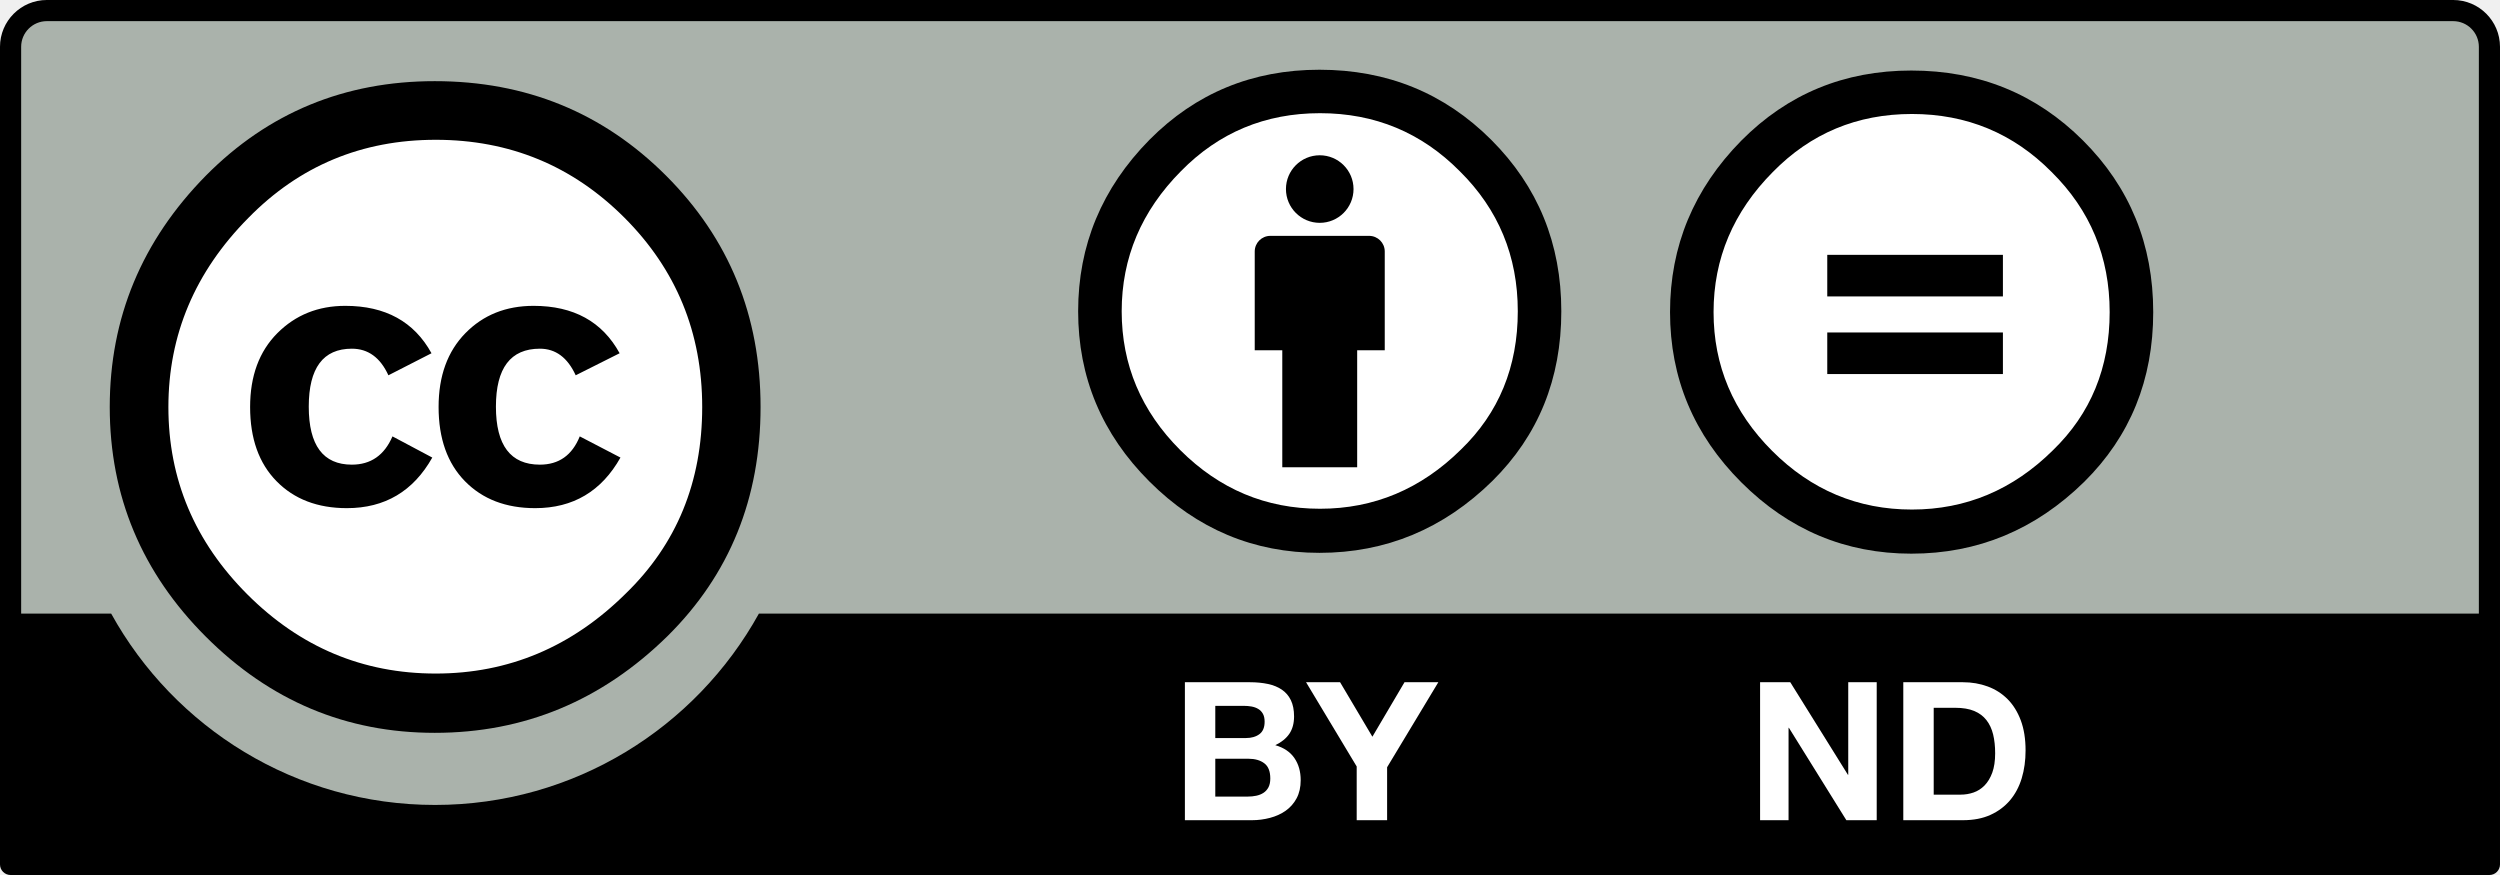
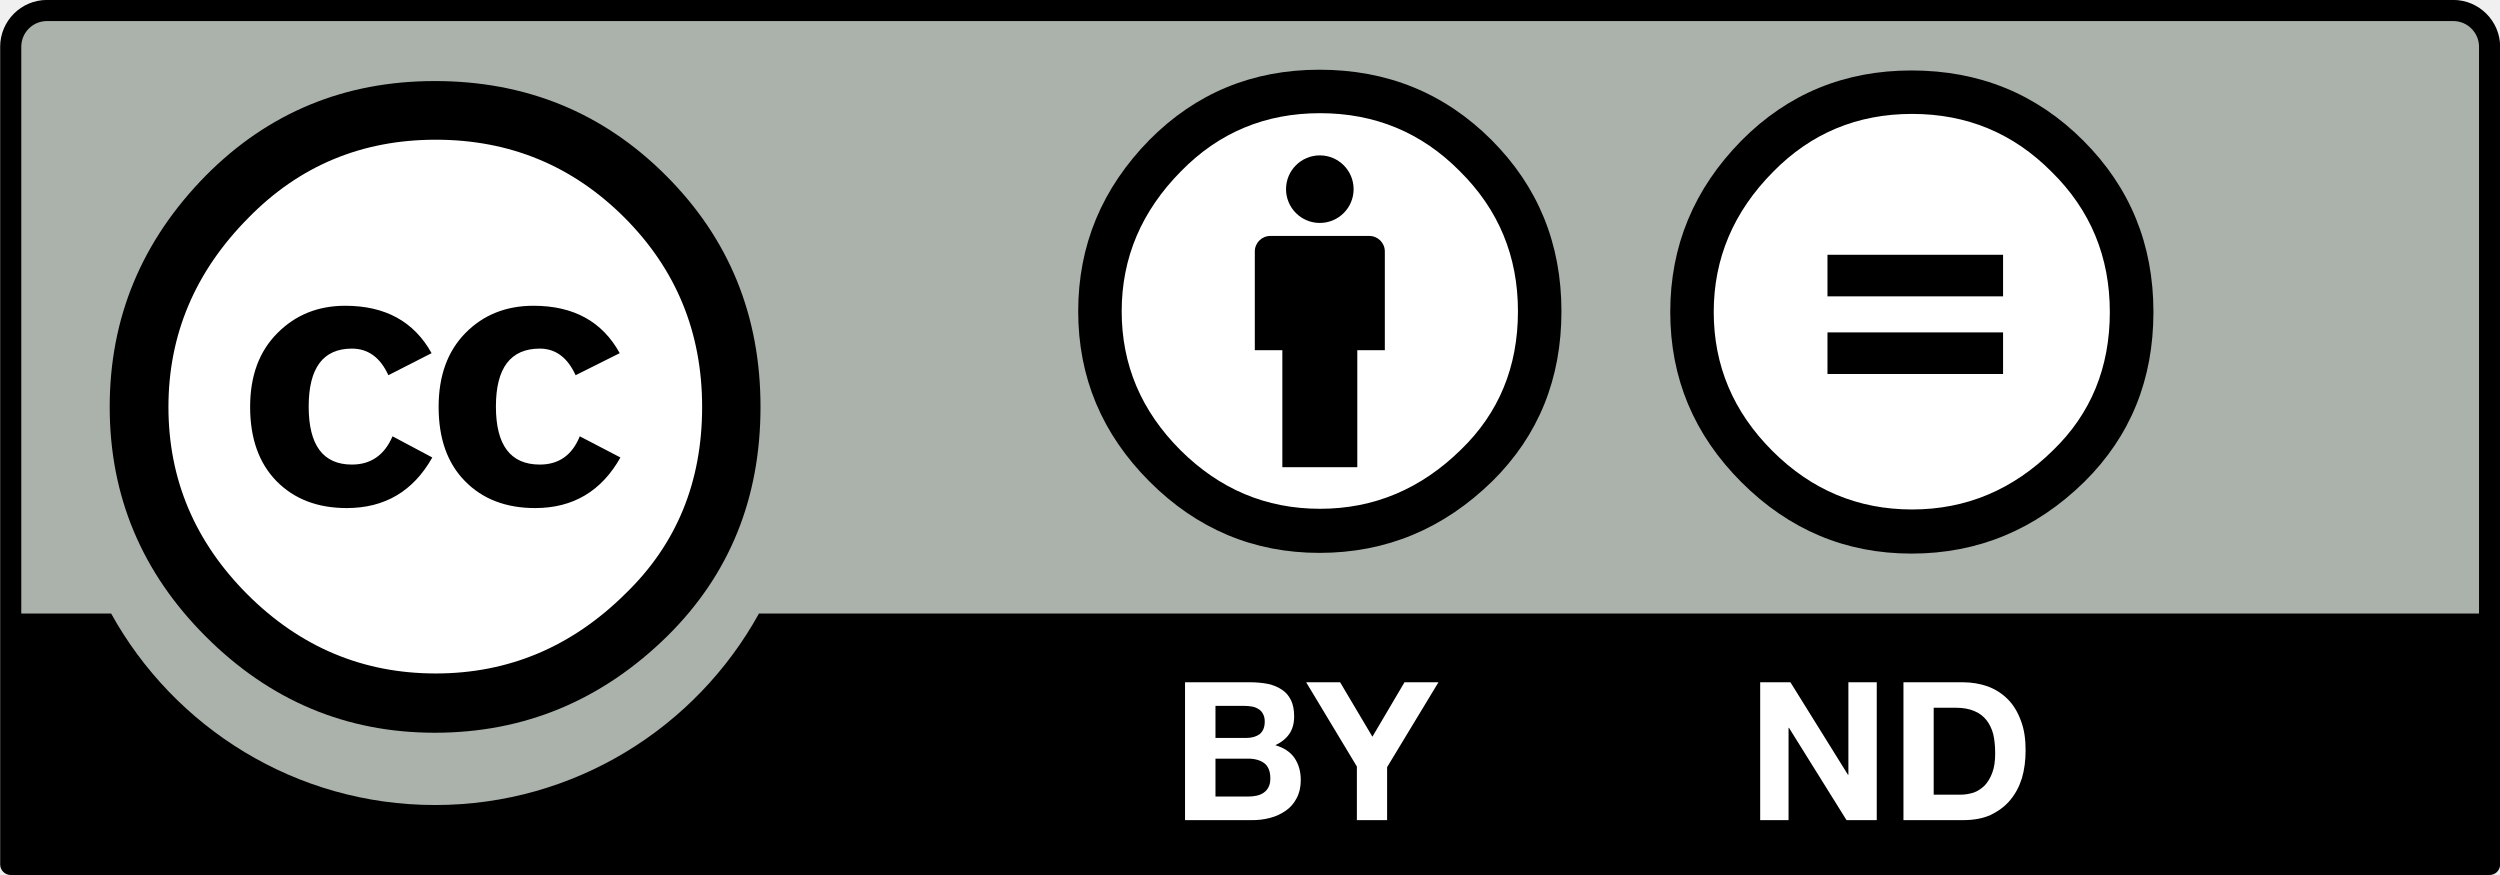
- <svg xmlns="http://www.w3.org/2000/svg" width="120" height="42" id="svg2759" version="1.0">
-   <defs id="defs2761" />
+ <svg xmlns="http://www.w3.org/2000/svg" id="svg2759" height="42" width="120" version="1.0">
  <g id="layer1">
-     <g transform="matrix(0.9937808,0,0,0.9936696,-177.6941,-223.3098)" id="g78">
-       <path id="path3817_6_" nodetypes="ccccccc" d="M 182.235,225.172 L 296.299,225.375 C 297.893,225.375 299.317,225.139 299.317,228.556 L 299.177,266.122 L 179.357,266.122 L 179.357,228.416 C 179.357,226.731 179.52,225.172 182.235,225.172 z" style="fill:#aab2ab" />
-       <g id="g5908_6_" transform="matrix(0.872921,0,0,0.872921,50.12536,143.2144)">
-         <path id="path5906_6_" cx="296.354" ry="22.94" cy="264.358" type="arc" rx="22.94" d="M 187.209,115.908 C 187.215,124.588 180.182,131.629 171.501,131.635 C 162.821,131.64 155.779,124.607 155.774,115.927 C 155.774,115.92 155.774,115.914 155.774,115.908 C 155.769,107.226 162.802,100.186 171.482,100.181 C 180.164,100.176 187.204,107.208 187.209,115.889 C 187.209,115.895 187.209,115.901 187.209,115.908 z" style="fill:#ffffff" />
-         <g id="g5706_6_" transform="translate(-289.6157,99.0653)">
-           <path id="path5708_6_" d="M 473.885,4.041 C 477.37,7.526 479.113,11.793 479.113,16.842 C 479.113,21.892 477.4,26.114 473.975,29.511 C 470.339,33.086 466.043,34.874 461.085,34.874 C 456.187,34.874 451.965,33.102 448.42,29.554 C 444.874,26.009 443.102,21.771 443.102,16.842 C 443.102,11.914 444.874,7.646 448.42,4.041 C 451.875,0.554 456.097,-1.189 461.085,-1.189 C 466.133,-1.189 470.399,0.554 473.885,4.041 z M 450.767,6.384 C 447.82,9.361 446.347,12.848 446.347,16.847 C 446.347,20.845 447.805,24.302 450.721,27.218 C 453.638,30.134 457.11,31.593 461.138,31.593 C 465.167,31.593 468.669,30.121 471.645,27.174 C 474.471,24.437 475.884,20.996 475.884,16.847 C 475.884,12.729 474.448,9.234 471.577,6.362 C 468.706,3.492 465.227,2.056 461.138,2.056 C 457.05,2.056 453.592,3.499 450.767,6.384 z M 458.521,15.088 C 458.071,14.106 457.397,13.616 456.498,13.616 C 454.909,13.616 454.114,14.685 454.114,16.824 C 454.114,18.963 454.909,20.033 456.498,20.033 C 457.547,20.033 458.297,19.512 458.746,18.469 L 460.949,19.641 C 459.899,21.506 458.324,22.44 456.224,22.44 C 454.604,22.44 453.306,21.944 452.332,20.95 C 451.356,19.957 450.869,18.588 450.869,16.842 C 450.869,15.127 451.371,13.766 452.376,12.757 C 453.382,11.749 454.634,11.245 456.134,11.245 C 458.354,11.245 459.944,12.119 460.905,13.868 L 458.521,15.088 z M 468.884,15.088 C 468.434,14.106 467.773,13.616 466.902,13.616 C 465.281,13.616 464.47,14.685 464.47,16.824 C 464.47,18.963 465.281,20.033 466.902,20.033 C 467.953,20.033 468.689,19.512 469.109,18.469 L 471.361,19.641 C 470.313,21.506 468.74,22.44 466.644,22.44 C 465.026,22.44 463.731,21.944 462.757,20.95 C 461.785,19.957 461.298,18.588 461.298,16.842 C 461.298,15.127 461.792,13.766 462.781,12.757 C 463.768,11.749 465.026,11.245 466.554,11.245 C 468.77,11.245 470.358,12.119 471.315,13.868 L 468.884,15.088 z" />
+     <g id="g78" transform="matrix(.99378 0 0 .99367 -177.69 -223.31)">
+       <path id="path3817_6_" fill="#aab2ab" nodetypes="ccccccc" d="m182.24 225.17l114.06 0.21c1.59 0 3.02-0.24 3.02 3.18l-0.14 37.56h-119.82v-37.7c0-1.69 0.16-3.25 2.88-3.25z" />
+       <g id="g5908_6_" transform="matrix(.87292 0 0 .87292 50.125 143.21)">
+         <path id="path5906_6_" d="m187.21 115.91c0.01 8.68-7.03 15.72-15.71 15.72-8.68 0.01-15.72-7.02-15.73-15.7v-0.02c0-8.68 7.03-15.72 15.71-15.73 8.68 0 15.72 7.03 15.73 15.71v0.02z" rx="22.94" ry="22.94" cy="264.358" cx="296.354" type="arc" fill="#fff" />
+         <g id="g5706_6_" transform="translate(-289.62 99.065)">
+           <path id="path5708_6_" d="m473.88 4.041c3.49 3.485 5.23 7.752 5.23 12.801 0 5.05-1.71 9.272-5.14 12.669-3.63 3.575-7.93 5.363-12.88 5.363-4.9 0-9.12-1.772-12.67-5.32-3.55-3.545-5.32-7.783-5.32-12.712 0-4.928 1.77-9.196 5.32-12.801 3.46-3.487 7.68-5.23 12.67-5.23 5.04 0 9.31 1.743 12.79 5.23zm-23.11 2.344c-2.95 2.977-4.42 6.464-4.42 10.463 0 3.998 1.46 7.455 4.37 10.371 2.92 2.916 6.39 4.375 10.42 4.375s7.53-1.472 10.5-4.419c2.83-2.737 4.24-6.178 4.24-10.327 0-4.118-1.43-7.613-4.3-10.485-2.87-2.869-6.35-4.306-10.44-4.306-4.09 0-7.55 1.443-10.37 4.328zm7.75 8.704c-0.45-0.982-1.12-1.472-2.02-1.472-1.59 0-2.39 1.069-2.39 3.208s0.8 3.209 2.39 3.209c1.05 0 1.8-0.521 2.25-1.564l2.2 1.172c-1.05 1.865-2.63 2.799-4.73 2.799-1.62 0-2.91-0.496-3.89-1.49-0.97-0.993-1.46-2.362-1.46-4.108 0-1.715 0.5-3.076 1.51-4.085 1-1.008 2.25-1.512 3.75-1.512 2.22 0 3.81 0.874 4.78 2.623l-2.39 1.22zm10.36 0c-0.45-0.982-1.11-1.472-1.98-1.472-1.62 0-2.43 1.069-2.43 3.208s0.81 3.209 2.43 3.209c1.05 0 1.79-0.521 2.21-1.564l2.25 1.172c-1.05 1.865-2.62 2.799-4.72 2.799-1.61 0-2.91-0.496-3.88-1.49-0.98-0.993-1.46-2.362-1.46-4.108 0-1.715 0.49-3.076 1.48-4.085 0.99-1.008 2.25-1.512 3.77-1.512 2.22 0 3.81 0.874 4.77 2.623l-2.44 1.22z" />
        </g>
      </g>
      <g id="g85">
-         <circle cx="242.562" cy="240.007" r="10.806" id="circle87" style="fill:#ffffff" />
+         <circle id="circle87" cy="240.01" cx="242.56" r="10.806" fill="#fff" />
        <g id="g89">
-           <path d="M 245.69,236.88 C 245.69,236.463 245.352,236.126 244.936,236.126 L 240.164,236.126 C 239.748,236.126 239.41,236.463 239.41,236.88 L 239.41,241.652 L 240.741,241.652 L 240.741,247.305 L 244.358,247.305 L 244.358,241.652 L 245.69,241.652 L 245.69,236.88 L 245.69,236.88 z" id="path91" />
-           <circle cx="242.55" cy="233.865" r="1.632" id="circle93" />
+           <path id="path91" d="m245.69 236.88c0-0.42-0.34-0.75-0.75-0.75h-4.78c-0.41 0-0.75 0.33-0.75 0.75v4.77h1.33v5.65h3.62v-5.65h1.33v-4.77z" />
+           <circle id="circle93" cy="233.87" cx="242.55" r="1.632" />
        </g>
-         <path clip-rule="evenodd" d="M 242.535,228.101 C 239.303,228.101 236.566,229.228 234.327,231.484 C 232.029,233.817 230.881,236.58 230.881,239.769 C 230.881,242.957 232.029,245.7 234.327,247.995 C 236.625,250.29 239.361,251.438 242.535,251.438 C 245.748,251.438 248.533,250.28 250.888,247.966 C 253.109,245.769 254.218,243.036 254.218,239.769 C 254.218,236.501 253.089,233.74 250.831,231.484 C 248.572,229.228 245.806,228.101 242.535,228.101 z M 242.564,230.2 C 245.212,230.2 247.461,231.134 249.311,233.001 C 251.181,234.848 252.116,237.105 252.116,239.769 C 252.116,242.452 251.201,244.68 249.37,246.449 C 247.442,248.354 245.173,249.308 242.564,249.308 C 239.955,249.308 237.706,248.364 235.817,246.479 C 233.928,244.592 232.984,242.355 232.984,239.769 C 232.984,237.182 233.938,234.926 235.846,233.001 C 237.677,231.134 239.917,230.2 242.564,230.2 z" id="path95" style="fill-rule:evenodd" />
+         <path id="path95" fill-rule="evenodd" clip-rule="evenodd" d="m242.53 228.1c-3.23 0-5.96 1.13-8.2 3.38-2.3 2.34-3.45 5.1-3.45 8.29s1.15 5.93 3.45 8.23c2.29 2.29 5.03 3.44 8.2 3.44 3.22 0 6-1.16 8.36-3.47 2.22-2.2 3.33-4.93 3.33-8.2s-1.13-6.03-3.39-8.29c-2.26-2.25-5.02-3.38-8.3-3.38zm0.03 2.1c2.65 0 4.9 0.93 6.75 2.8 1.87 1.85 2.81 4.1 2.81 6.77 0 2.68-0.92 4.91-2.75 6.68-1.93 1.9-4.2 2.86-6.81 2.86s-4.85-0.95-6.74-2.83c-1.89-1.89-2.84-4.12-2.84-6.71s0.96-4.84 2.87-6.77c1.83-1.87 4.07-2.8 6.71-2.8z" />
      </g>
-       <path d="M 297.296,224.732 L 181.067,224.732 C 179.821,224.732 178.806,225.747 178.806,226.993 L 178.806,266.489 C 178.806,266.771 179.035,267 179.317,267 L 299.046,267 C 299.328,267 299.557,266.771 299.557,266.489 L 299.557,226.993 C 299.557,225.747 298.543,224.732 297.296,224.732 z M 181.067,225.754 L 297.296,225.754 C 297.98,225.754 298.536,226.31 298.536,226.993 C 298.536,226.993 298.536,242.876 298.536,254.372 L 215.462,254.372 C 212.417,259.878 206.551,263.616 199.818,263.616 C 193.083,263.616 187.218,259.881 184.175,254.372 L 179.828,254.372 C 179.828,242.876 179.828,226.993 179.828,226.993 C 179.828,226.31 180.384,225.754 181.067,225.754 z" id="path97" />
-       <g enable-background="new    " id="g99">
-         <path d="M 239.178,257.688 C 239.496,257.688 239.786,257.717 240.047,257.772 C 240.309,257.828 240.534,257.92 240.721,258.048 C 240.908,258.175 241.053,258.345 241.156,258.556 C 241.258,258.768 241.31,259.028 241.31,259.34 C 241.31,259.676 241.234,259.955 241.081,260.18 C 240.928,260.403 240.702,260.587 240.403,260.729 C 240.815,260.848 241.123,261.055 241.326,261.351 C 241.529,261.646 241.63,262.003 241.63,262.42 C 241.63,262.756 241.565,263.047 241.434,263.293 C 241.303,263.539 241.126,263.739 240.906,263.895 C 240.684,264.051 240.431,264.166 240.148,264.24 C 239.864,264.315 239.573,264.353 239.273,264.353 L 236.037,264.353 L 236.037,257.688 L 239.178,257.688 L 239.178,257.688 z M 238.991,260.384 C 239.252,260.384 239.468,260.322 239.636,260.197 C 239.804,260.073 239.888,259.872 239.888,259.593 C 239.888,259.438 239.86,259.311 239.804,259.211 C 239.748,259.111 239.673,259.034 239.58,258.979 C 239.486,258.922 239.379,258.884 239.257,258.861 C 239.136,258.84 239.01,258.829 238.879,258.829 L 237.505,258.829 L 237.505,260.384 L 238.991,260.384 z M 239.077,263.212 C 239.22,263.212 239.357,263.198 239.488,263.17 C 239.619,263.142 239.735,263.096 239.834,263.03 C 239.934,262.965 240.013,262.876 240.073,262.765 C 240.132,262.652 240.162,262.51 240.162,262.335 C 240.162,261.993 240.065,261.749 239.872,261.604 C 239.678,261.457 239.423,261.384 239.105,261.384 L 237.505,261.384 L 237.505,263.212 L 239.077,263.212 L 239.077,263.212 z" id="path101" style="fill:#ffffff" />
-         <path d="M 241.889,257.688 L 243.533,257.688 L 245.093,260.32 L 246.644,257.688 L 248.278,257.688 L 245.804,261.795 L 245.804,264.353 L 244.335,264.353 L 244.335,261.758 L 241.889,257.688 z" id="path103" style="fill:#ffffff" />
+       <path id="path97" d="m297.3 224.73h-116.23c-1.25 0-2.26 1.02-2.26 2.26v39.5c0 0.28 0.23 0.51 0.51 0.51h119.73c0.28 0 0.51-0.23 0.51-0.51v-39.5c0-1.24-1.02-2.26-2.26-2.26zm-116.23 1.02h116.23c0.68 0 1.24 0.56 1.24 1.24v27.38h-83.08c-3.04 5.51-8.91 9.25-15.64 9.25-6.74 0-12.6-3.74-15.65-9.25h-4.34v-27.38c0-0.68 0.55-1.24 1.24-1.24z" />
+       <g id="g99" enable-background="new    " fill="#fff">
+         <path id="path101" d="m239.18 257.69c0.32 0 0.61 0.03 0.87 0.08 0.26 0.06 0.48 0.15 0.67 0.28 0.19 0.12 0.33 0.29 0.44 0.51 0.1 0.21 0.15 0.47 0.15 0.78 0 0.34-0.08 0.62-0.23 0.84s-0.38 0.41-0.68 0.55c0.41 0.12 0.72 0.32 0.93 0.62 0.2 0.3 0.3 0.65 0.3 1.07 0 0.34-0.07 0.63-0.2 0.87-0.13 0.25-0.3 0.45-0.52 0.6-0.23 0.16-0.48 0.28-0.76 0.35-0.29 0.08-0.58 0.11-0.88 0.11h-3.23v-6.66h3.14zm-0.19 2.69c0.26 0 0.48-0.06 0.65-0.18 0.16-0.13 0.25-0.33 0.25-0.61 0-0.15-0.03-0.28-0.09-0.38-0.05-0.1-0.13-0.18-0.22-0.23-0.09-0.06-0.2-0.1-0.32-0.12s-0.25-0.03-0.38-0.03h-1.37v1.55h1.48zm0.09 2.83c0.14 0 0.28-0.01 0.41-0.04s0.24-0.07 0.34-0.14 0.18-0.15 0.24-0.27c0.06-0.11 0.09-0.25 0.09-0.43 0-0.34-0.1-0.58-0.29-0.73-0.19-0.14-0.45-0.22-0.77-0.22h-1.59v1.83h1.57z" />
+         <path id="path103" d="m241.89 257.69h1.64l1.56 2.63 1.55-2.63h1.64l-2.48 4.1v2.56h-1.46v-2.59l-2.45-4.07z" />
      </g>
-       <g enable-background="new    " id="g105">
-         <path d="M 265.277,257.688 L 268.061,262.159 L 268.077,262.159 L 268.077,257.688 L 269.452,257.688 L 269.452,264.353 L 267.986,264.353 L 265.212,259.891 L 265.194,259.891 L 265.194,264.353 L 263.819,264.353 L 263.819,257.688 L 265.277,257.688 z" id="path107" style="fill:#ffffff" />
-         <path d="M 273.614,257.688 C 274.044,257.688 274.444,257.757 274.815,257.894 C 275.186,258.031 275.506,258.236 275.778,258.51 C 276.048,258.783 276.26,259.126 276.413,259.536 C 276.566,259.947 276.642,260.43 276.642,260.983 C 276.642,261.469 276.58,261.917 276.456,262.327 C 276.331,262.738 276.142,263.093 275.89,263.392 C 275.637,263.689 275.323,263.925 274.946,264.096 C 274.569,264.268 274.125,264.353 273.614,264.353 L 270.736,264.353 L 270.736,257.688 L 273.614,257.688 L 273.614,257.688 z M 273.511,263.118 C 273.723,263.118 273.928,263.084 274.127,263.016 C 274.327,262.947 274.504,262.834 274.66,262.676 C 274.815,262.517 274.94,262.311 275.034,262.056 C 275.126,261.801 275.173,261.49 275.173,261.123 C 275.173,260.787 275.141,260.484 275.076,260.214 C 275.01,259.943 274.903,259.712 274.753,259.52 C 274.604,259.327 274.407,259.18 274.161,259.076 C 273.915,258.975 273.611,258.923 273.25,258.923 L 272.205,258.923 L 272.205,263.118 L 273.511,263.118 L 273.511,263.118 z" id="path109" style="fill:#ffffff" />
+       <g id="g105" enable-background="new    " fill="#fff">
+         <path id="path107" d="m265.28 257.69l2.78 4.47h0.02v-4.47h1.37v6.66h-1.46l-2.78-4.46h-0.02v4.46h-1.37v-6.66h1.46z" />
+         <path id="path109" d="m273.61 257.69c0.43 0 0.83 0.07 1.2 0.2 0.38 0.14 0.7 0.35 0.97 0.62s0.48 0.62 0.63 1.03c0.16 0.41 0.23 0.89 0.23 1.44 0 0.49-0.06 0.94-0.18 1.35-0.13 0.41-0.32 0.76-0.57 1.06s-0.57 0.53-0.94 0.71c-0.38 0.17-0.82 0.25-1.34 0.25h-2.87v-6.66h2.87zm-0.1 5.43c0.21 0 0.42-0.04 0.62-0.1 0.2-0.07 0.37-0.19 0.53-0.34 0.15-0.16 0.28-0.37 0.37-0.62 0.1-0.26 0.14-0.57 0.14-0.94 0-0.33-0.03-0.64-0.09-0.91-0.07-0.27-0.18-0.5-0.33-0.69s-0.34-0.34-0.59-0.44c-0.25-0.11-0.55-0.16-0.91-0.16h-1.05v4.2h1.31z" />
      </g>
-       <g id="g6501" transform="matrix(0.624995,0,0,0.624995,-183.0107,316.9328)">
-         <path id="path6503" cx="475.971" ry="29.21" cy="252.086" type="arc" rx="29.21" d="M 743.93,-123.4 C 743.936,-113.989 736.311,-106.353 726.899,-106.345 C 717.488,-106.34 709.852,-113.962 709.844,-123.376 C 709.844,-123.384 709.844,-123.393 709.844,-123.4 C 709.838,-132.812 717.463,-140.447 726.875,-140.455 C 736.288,-140.462 743.922,-132.837 743.93,-123.425 C 743.93,-123.417 743.93,-123.409 743.93,-123.4 z" style="fill:#ffffff" />
-         <g id="g6505" transform="translate(-23.9521,-87.92102)">
-           <path id="path6507" d="M 750.573,-54.149 C 745.399,-54.149 741.023,-52.346 737.44,-48.737 C 733.763,-45.002 731.926,-40.583 731.926,-35.479 C 731.926,-30.376 733.763,-25.99 737.44,-22.316 C 741.116,-18.644 745.493,-16.808 750.573,-16.808 C 755.712,-16.808 760.168,-18.661 763.938,-22.363 C 767.49,-25.88 769.267,-30.252 769.267,-35.479 C 769.267,-40.708 767.459,-45.126 763.845,-48.737 C 760.231,-52.346 755.806,-54.149 750.573,-54.149 z M 750.62,-50.791 C 754.855,-50.791 758.454,-49.296 761.415,-46.307 C 764.406,-43.352 765.901,-39.744 765.901,-35.479 C 765.901,-31.185 764.437,-27.622 761.507,-24.791 C 758.423,-21.741 754.793,-20.218 750.62,-20.218 C 746.443,-20.218 742.844,-21.725 739.823,-24.746 C 736.801,-27.763 735.29,-31.341 735.29,-35.479 C 735.29,-39.619 736.816,-43.227 739.869,-46.307 C 742.799,-49.296 746.382,-50.791 750.62,-50.791 z" />
+       <g id="g6501" transform="matrix(0.625 0 0 0.625 -183.01 316.93)">
+         <path id="path6503" d="m743.93-123.4c0.01 9.41-7.62 17.05-17.03 17.06-9.41 0-17.05-7.62-17.06-17.04v-0.02c0-9.41 7.62-17.05 17.04-17.05 9.41-0.01 17.04 7.61 17.05 17.03v0.02z" rx="29.21" ry="29.21" cy="252.086" cx="475.971" type="arc" fill="#fff" />
+         <g id="g6505" transform="translate(-23.952 -87.921)">
+           <path id="path6507" d="m750.57-54.149c-5.17 0-9.55 1.803-13.13 5.412-3.68 3.735-5.51 8.154-5.51 13.258 0 5.103 1.83 9.489 5.51 13.163 3.68 3.672 8.05 5.508 13.13 5.508 5.14 0 9.6-1.853 13.37-5.555 3.55-3.517 5.33-7.889 5.33-13.116 0-5.229-1.81-9.647-5.43-13.258-3.61-3.609-8.03-5.412-13.27-5.412zm0.05 3.358c4.24 0 7.83 1.495 10.79 4.484 3 2.955 4.49 6.563 4.49 10.828 0 4.294-1.46 7.857-4.39 10.688-3.09 3.05-6.72 4.573-10.89 4.573-4.18 0-7.78-1.507-10.8-4.528-3.02-3.017-4.53-6.595-4.53-10.733 0-4.14 1.53-7.748 4.58-10.828 2.93-2.989 6.51-4.484 10.75-4.484z" />
          <g id="g6509">
-             <path id="path6511" d="M 757.651,-39.904 L 744.077,-39.904 L 744.077,-36.69 L 757.651,-36.69 L 757.651,-39.904 z M 757.651,-33.904 L 744.077,-33.904 L 744.077,-30.69 L 757.651,-30.69 L 757.651,-33.904 z" />
+             <path id="path6511" d="m757.65-39.904h-13.57v3.214h13.57v-3.214zm0 6h-13.57v3.214h13.57v-3.214z" />
          </g>
        </g>
      </g>
    </g>
  </g>
</svg>
